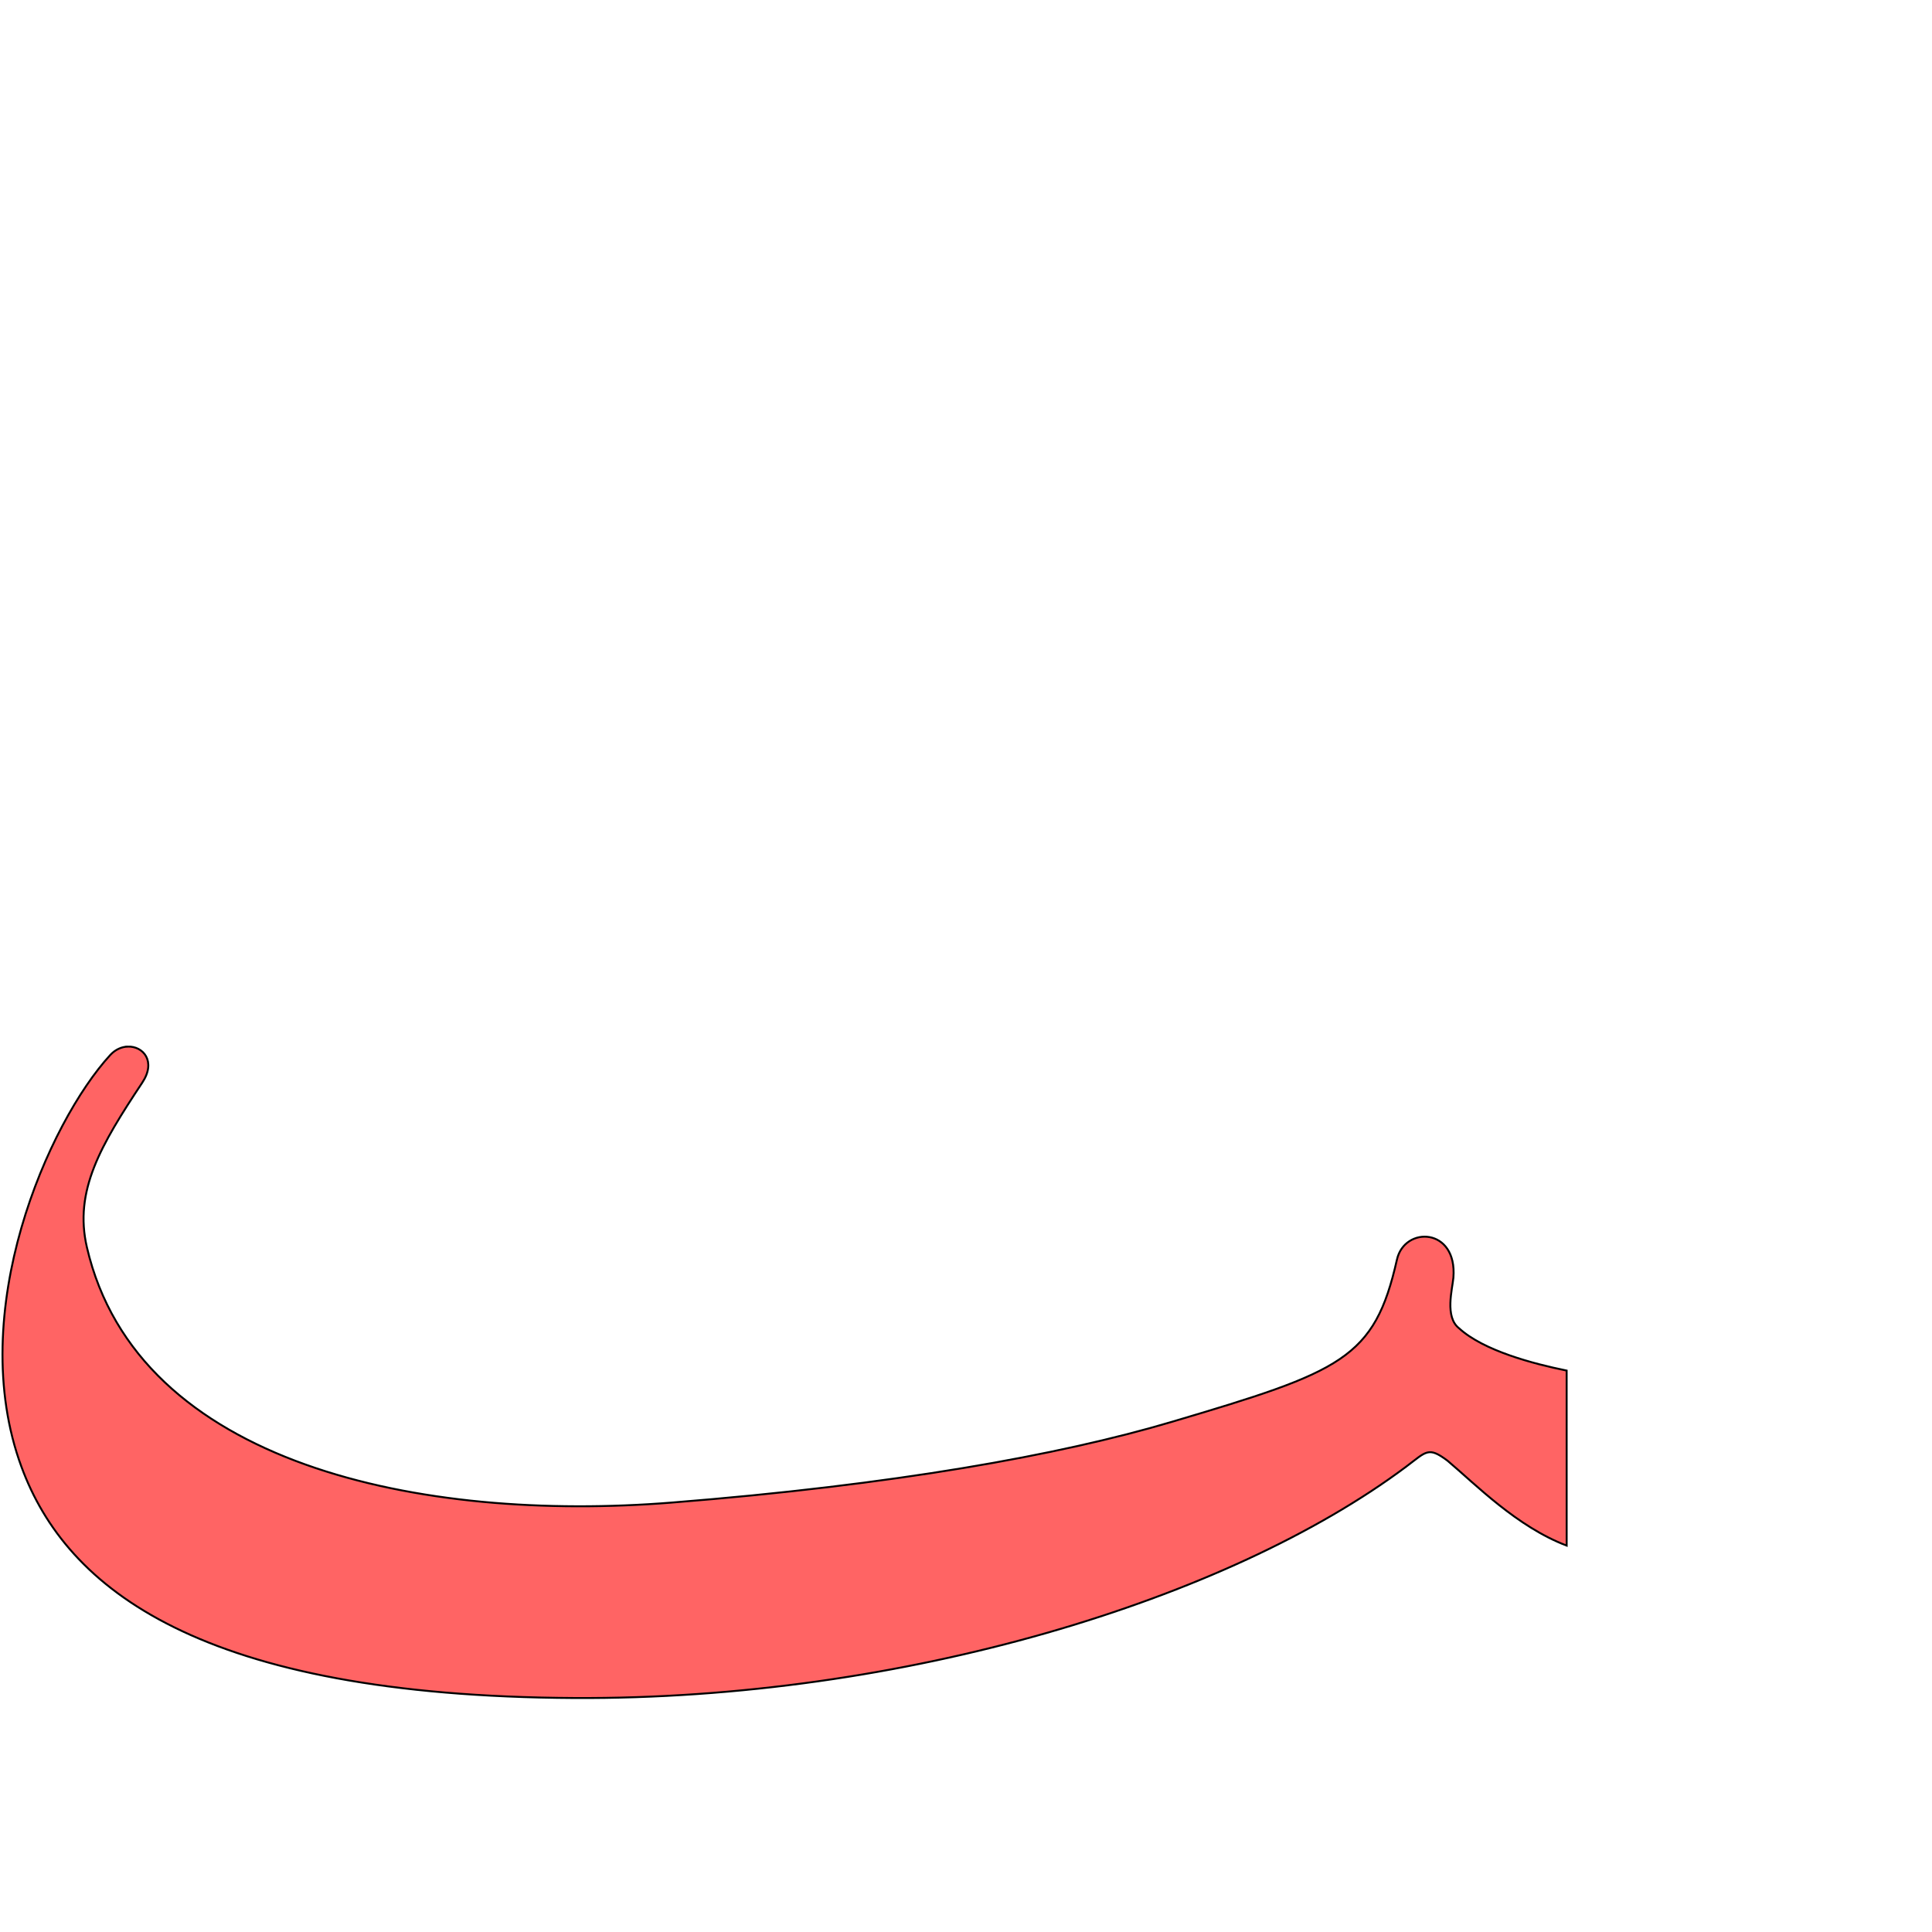
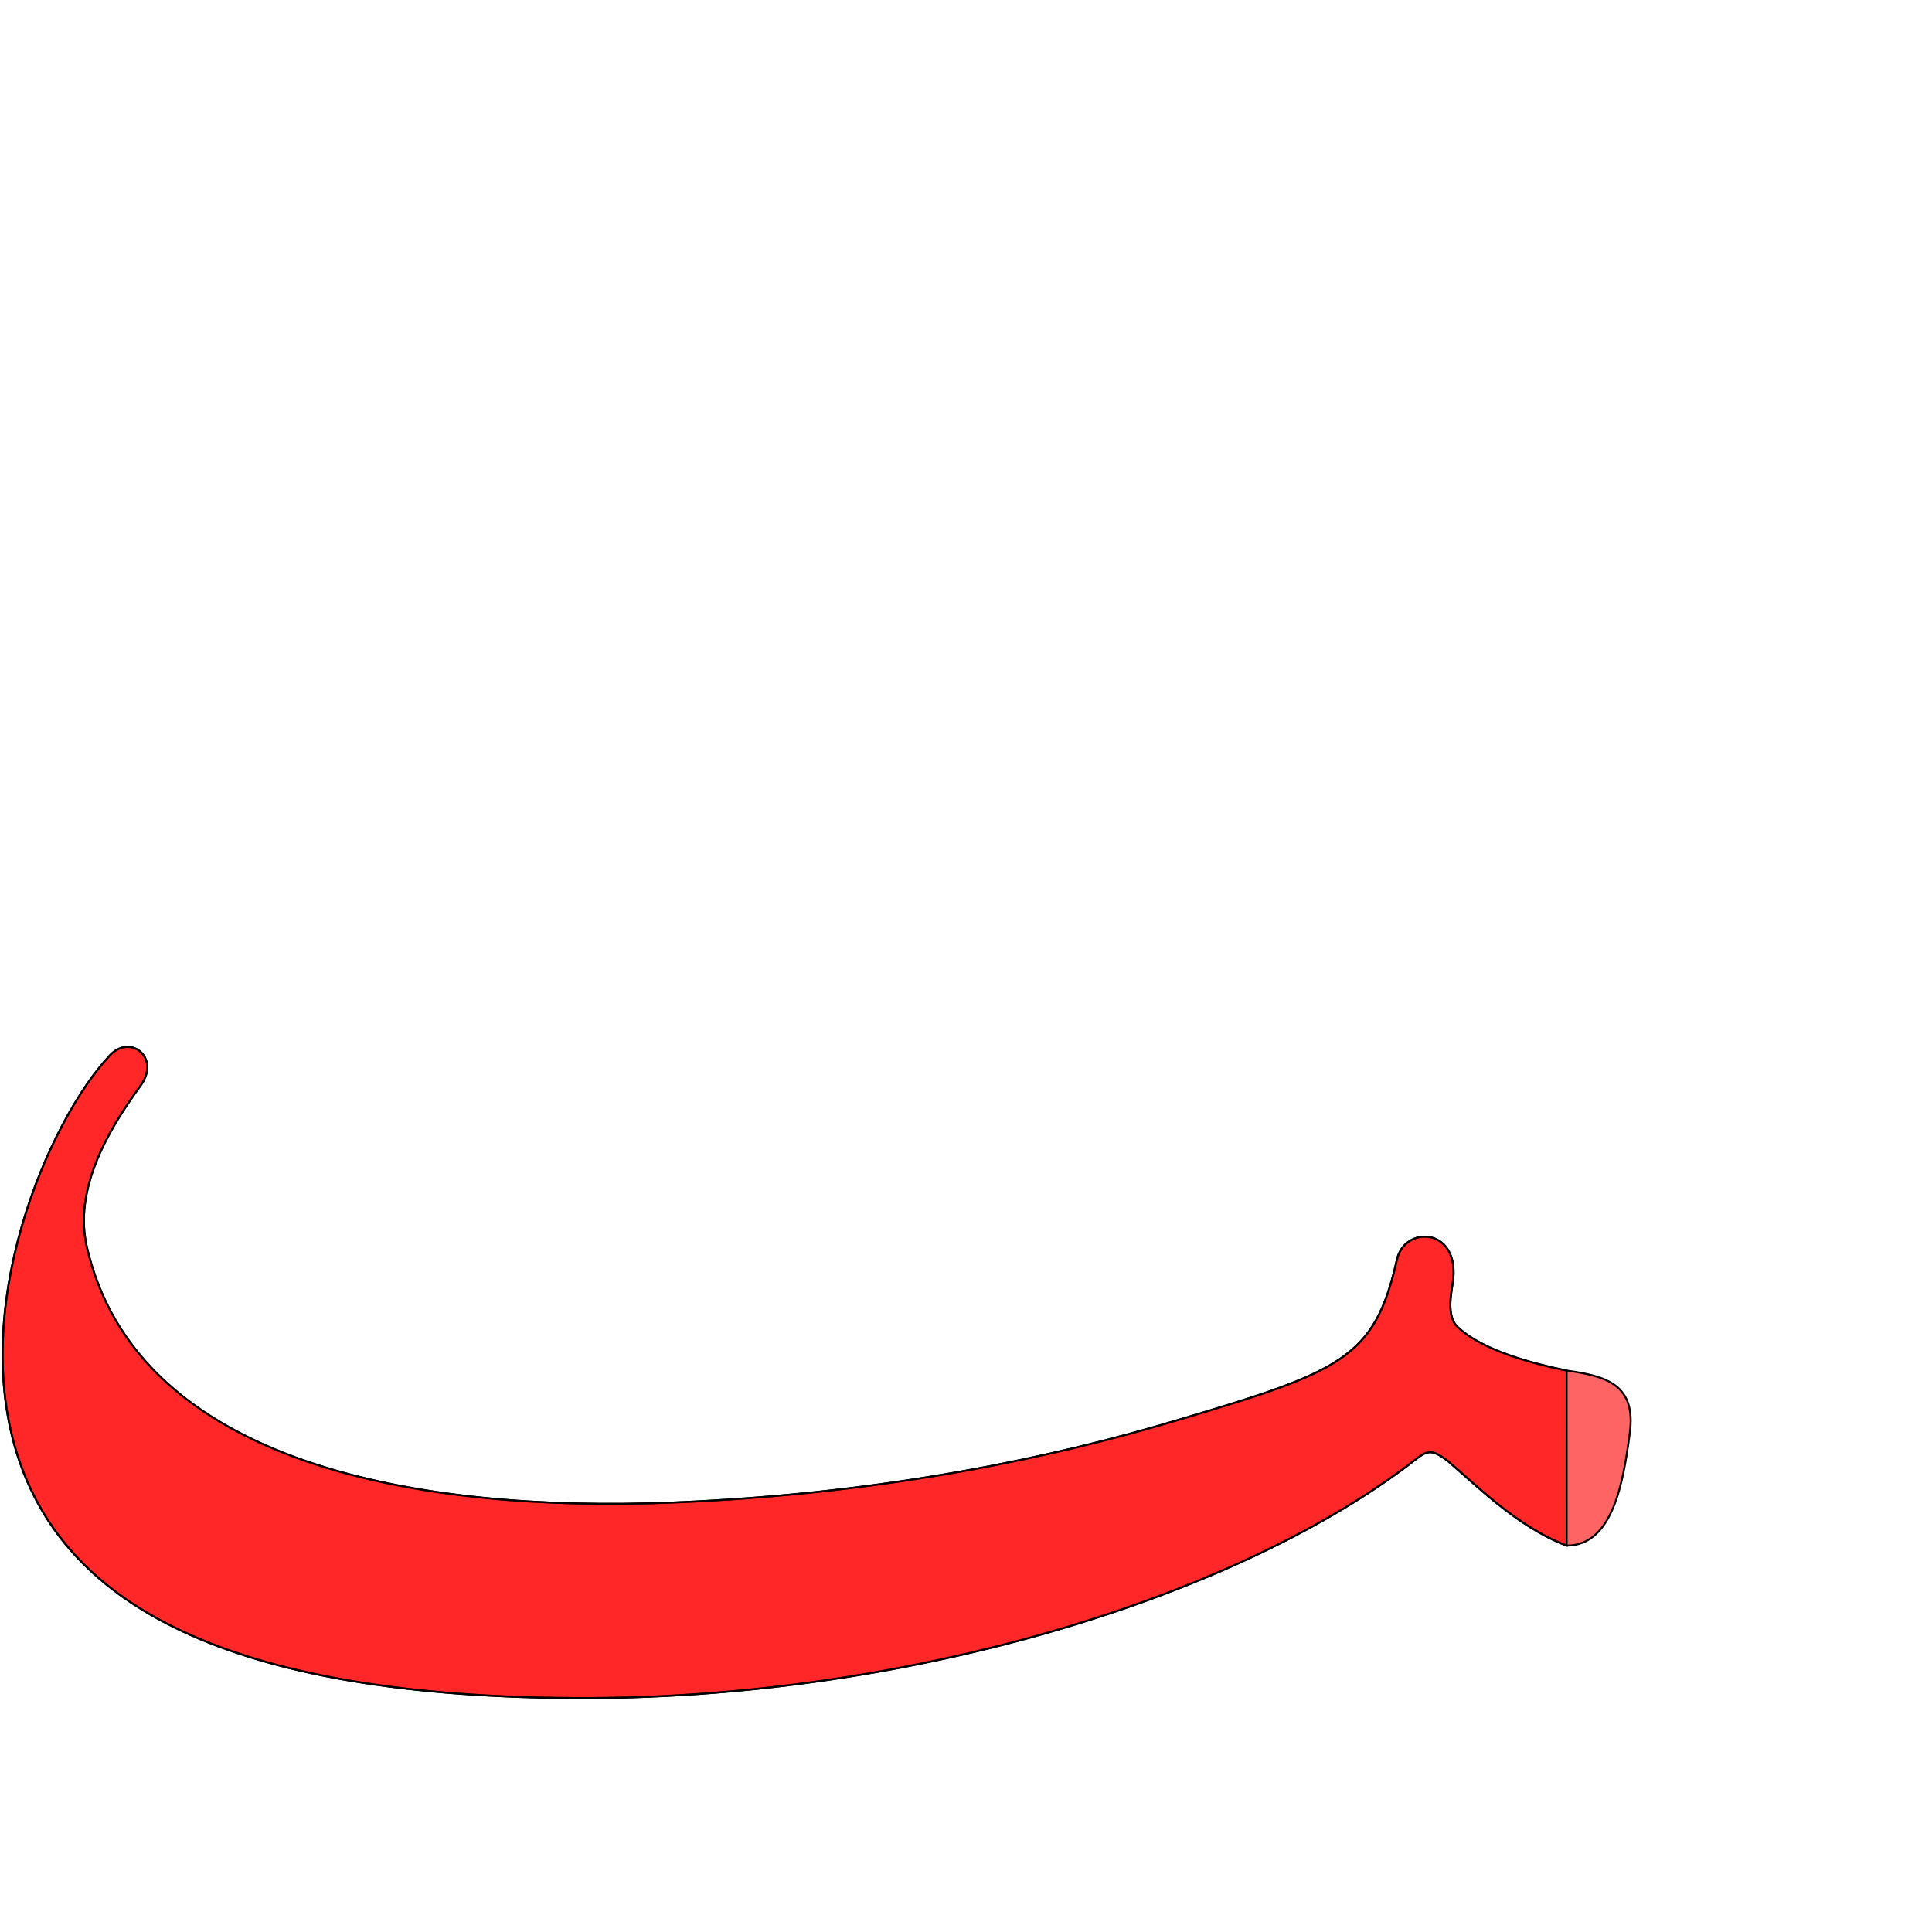
<svg xmlns="http://www.w3.org/2000/svg" version="1.0" width="1000" height="1000" id="svg5496">
  <defs id="defs5498">
    </defs>
  <g id="layer1" />
-   <path style="color:#000000;fill:#ff0000;fill-opacity:0.608;stroke:#000000;stroke-width:1px;stroke-linecap:butt;stroke-linejoin:miter;stroke-miterlimit:4;stroke-opacity:1;stroke-dasharray:none;stroke-dashoffset:0;marker:none;visibility:visible;display:inline;overflow:visible;enable-background:accumulate" d="m 66.114,541.711 c -3.119,0.109 -6.402,1.478 -9.062,4.375 -31.731,34.554 -75.58,132.815 -45.91,213.246 23.272,63.088 92.578,118.545 286.187,119.562 169.83,0.892 338.216,-50.737 430.406,-119.688 10.59,-7.921 11.477,-10.655 21.518,-3.129 14.583,12.299 35.846,34.117 61.647,43.922 l -0.01,-90.588 c -17.273,-3.518 -43.001,-10.28 -55.656,-21.878 -7.563,-5.828 -3.495,-20.3 -2.956,-26.215 2.081,-26.046 -25.292,-26.81 -29.219,-9.375 -11.614,51.569 -28.628,57.921 -116.575,84.013 -58.102,17.237 -143.481,32.569 -258.906,41.781 -128.614,10.265 -276.328,-18.955 -302.594,-132.125 -6.811,-29.346 7.217,-52.912 28.66,-85.246 7.347,-11.078 0.439,-18.936 -7.531,-18.656 l 0,0 0,0 0,0 0,0 0,0 z" id="path3726-0" />
+   <path id="path2862" d="m 57.052,546.086 c -31.295,32.915 -75.58,132.815 -45.91,213.246 23.272,63.088 92.578,118.545 286.187,119.562 169.83,0.892 338.216,-50.737 430.406,-119.688 10.59,-7.921 11.477,-10.655 21.518,-3.129 14.583,12.299 35.846,34.117 61.647,43.922 24.098,0 29.348,-33.314 32.682,-58.274 3.345,-25.038 -12.155,-29.485 -32.692,-32.314 -17.273,-3.518 -43.001,-10.28 -55.656,-21.878 -7.563,-5.828 -3.495,-20.3 -2.956,-26.215 2.081,-26.046 -25.292,-26.81 -29.219,-9.375 -11.614,51.569 -28.628,57.921 -116.575,84.013 -58.102,17.237 -145.817,37.241 -258.906,41.781 C 218.66,782.949 71.25,758.783 44.984,645.613 38.173,616.267 54.79,586.508 72.681,562.019 83.354,547.408 67.48,535.117 57.052,546.086 z" style="color:#000000;fill:#ff0000;fill-opacity:0.608;stroke:#000000;stroke-width:1px;stroke-linecap:butt;stroke-linejoin:miter;stroke-miterlimit:4;stroke-opacity:1;stroke-dasharray:none;stroke-dashoffset:0;marker:none;visibility:visible;display:inline;overflow:visible;enable-background:accumulate" />
+   <path style="color:#000000;fill:#ff0000;fill-opacity:0.608;stroke:#000000;stroke-width:1px;stroke-linecap:butt;stroke-linejoin:miter;stroke-miterlimit:4;stroke-opacity:1;stroke-dasharray:none;stroke-dashoffset:0;marker:none;visibility:visible;display:inline;overflow:visible;enable-background:accumulate" d="m 57.052,546.086 c -31.295,32.915 -75.58,132.815 -45.91,213.246 23.272,63.088 92.578,118.545 286.187,119.562 169.83,0.892 338.216,-50.737 430.406,-119.688 10.59,-7.921 11.477,-10.655 21.518,-3.129 14.583,12.299 35.846,34.117 61.647,43.922 l -0.01,-90.588 c -17.273,-3.518 -43.001,-10.28 -55.656,-21.878 -7.563,-5.828 -3.495,-20.3 -2.956,-26.215 2.081,-26.046 -25.292,-26.81 -29.219,-9.375 -11.614,51.569 -28.628,57.921 -116.575,84.013 -58.102,17.237 -145.817,37.241 -258.906,41.781 C 218.66,782.949 71.25,758.783 44.984,645.613 38.173,616.267 54.79,586.508 72.681,562.019 83.354,547.408 67.48,535.117 57.052,546.086 z" id="path3726-0" />
+   <g id="layer1-7" transform="translate(281.9383,-295.1542)" />
</svg>
